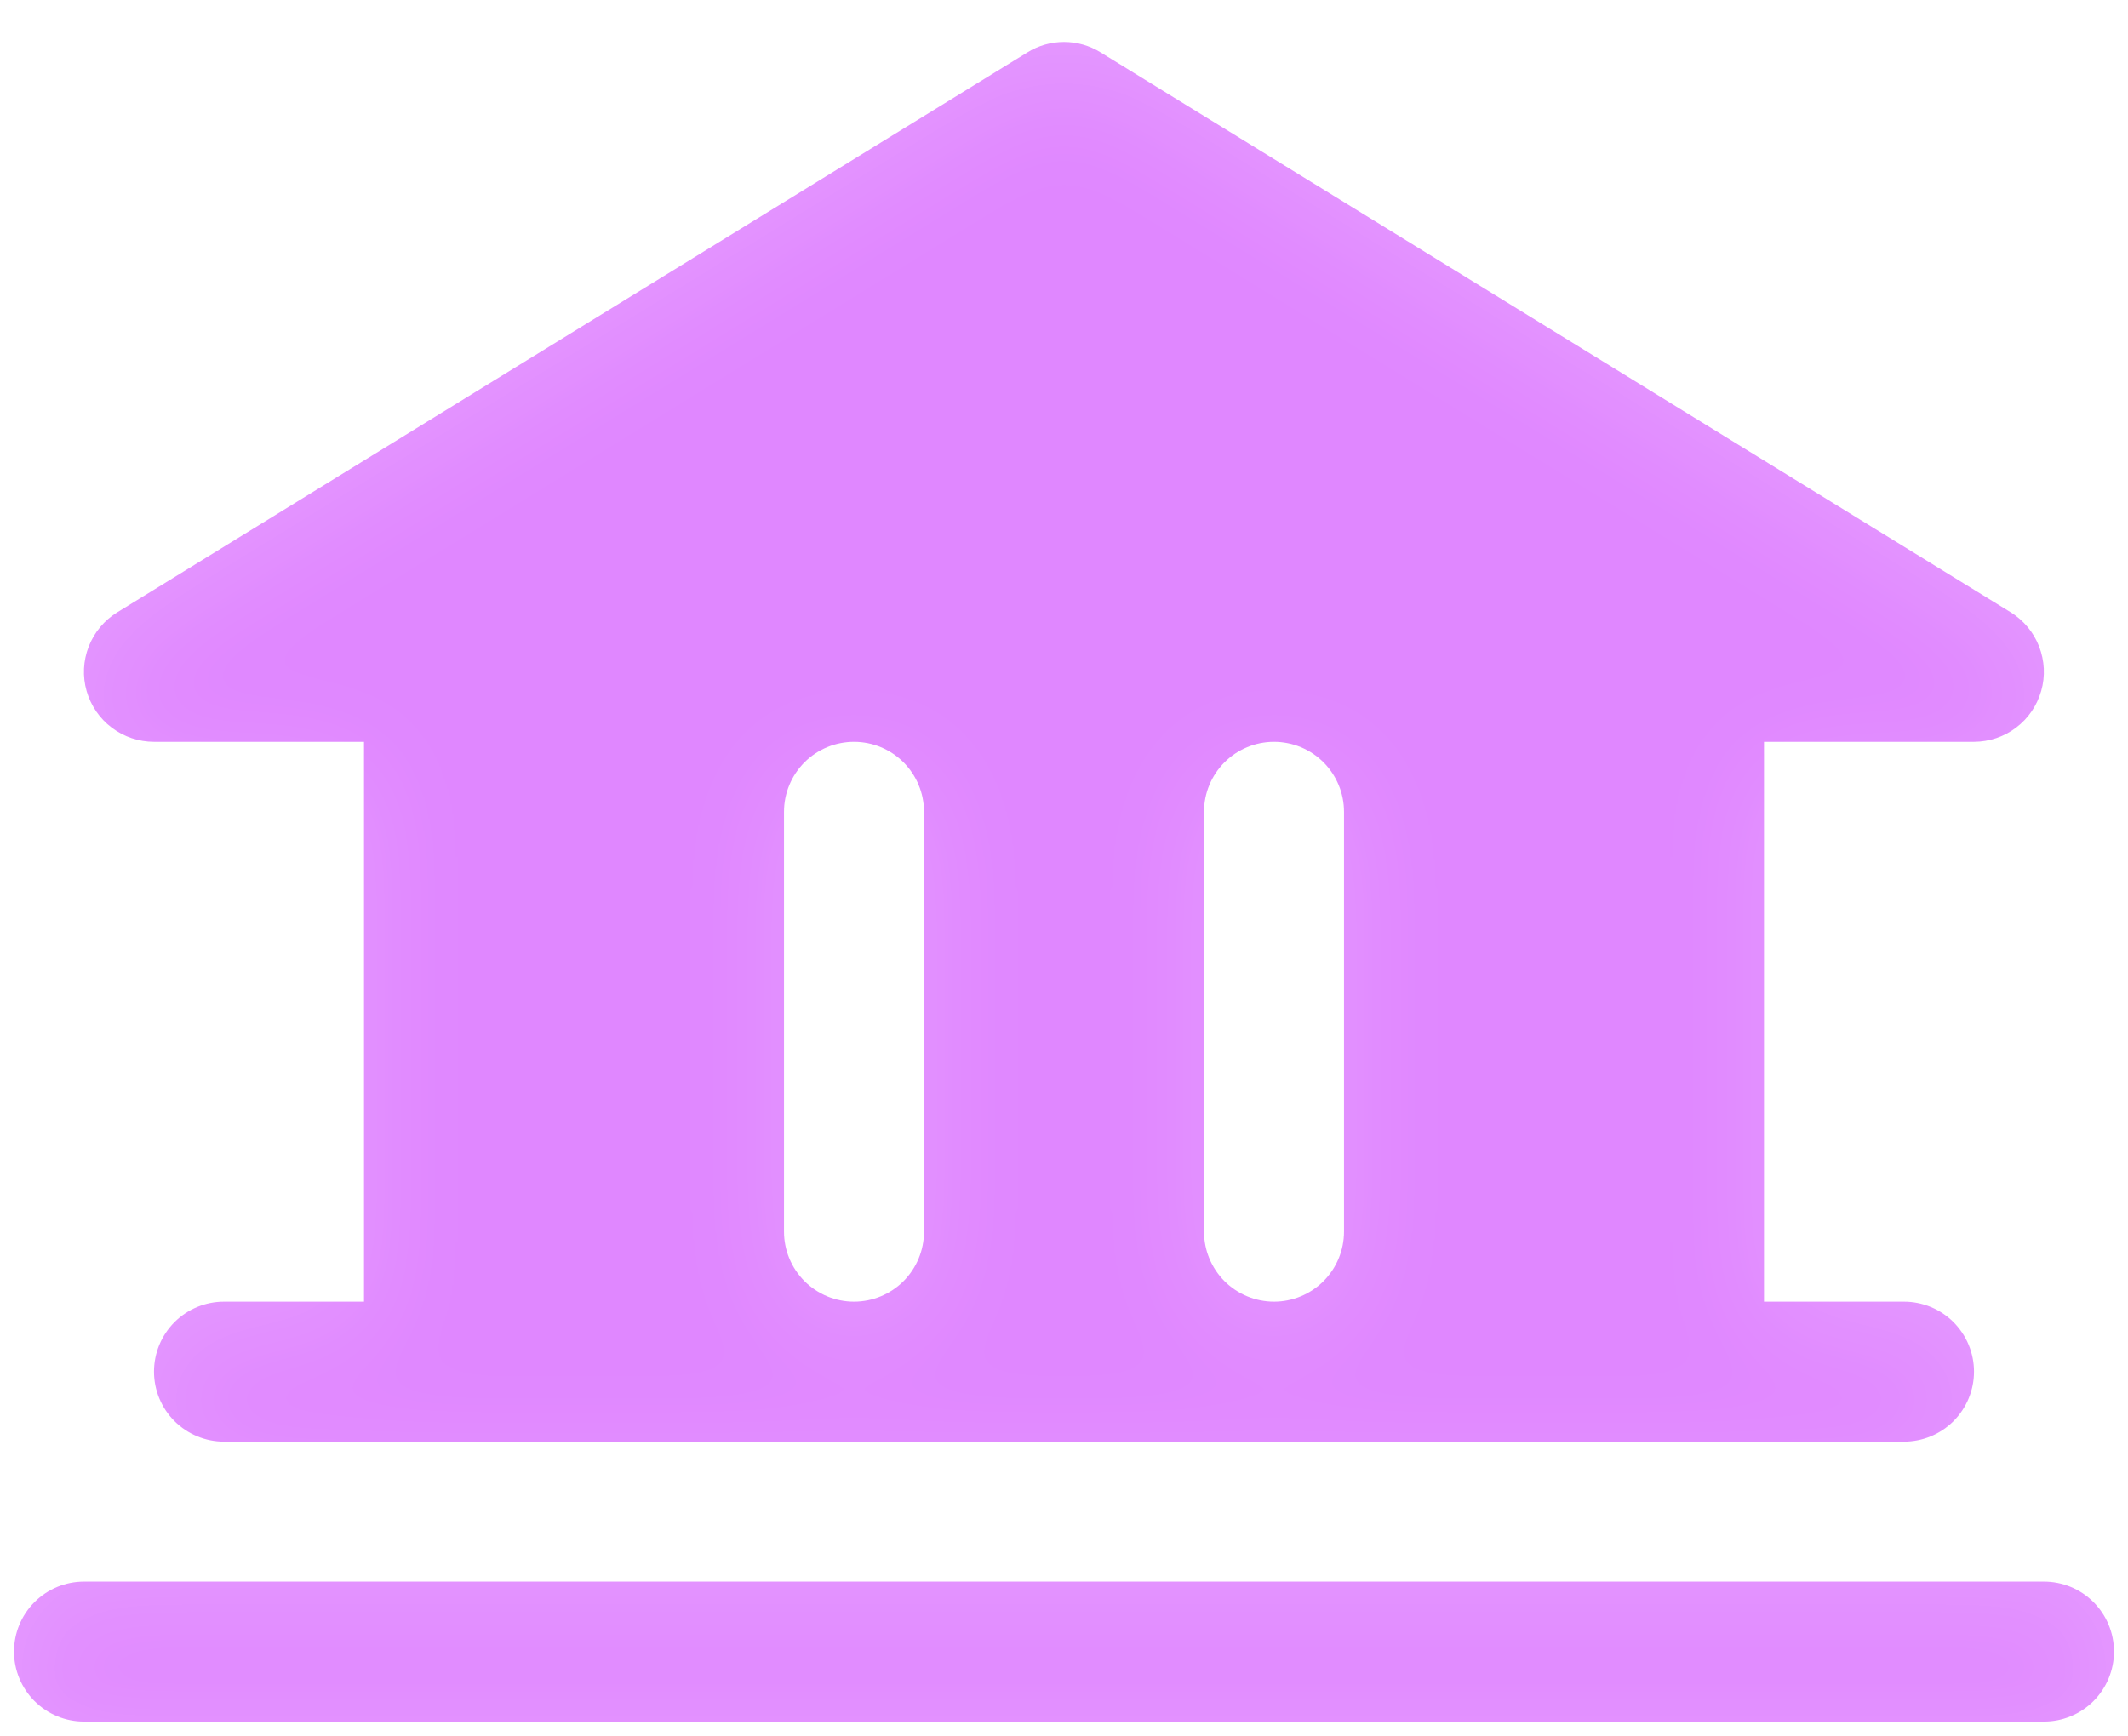
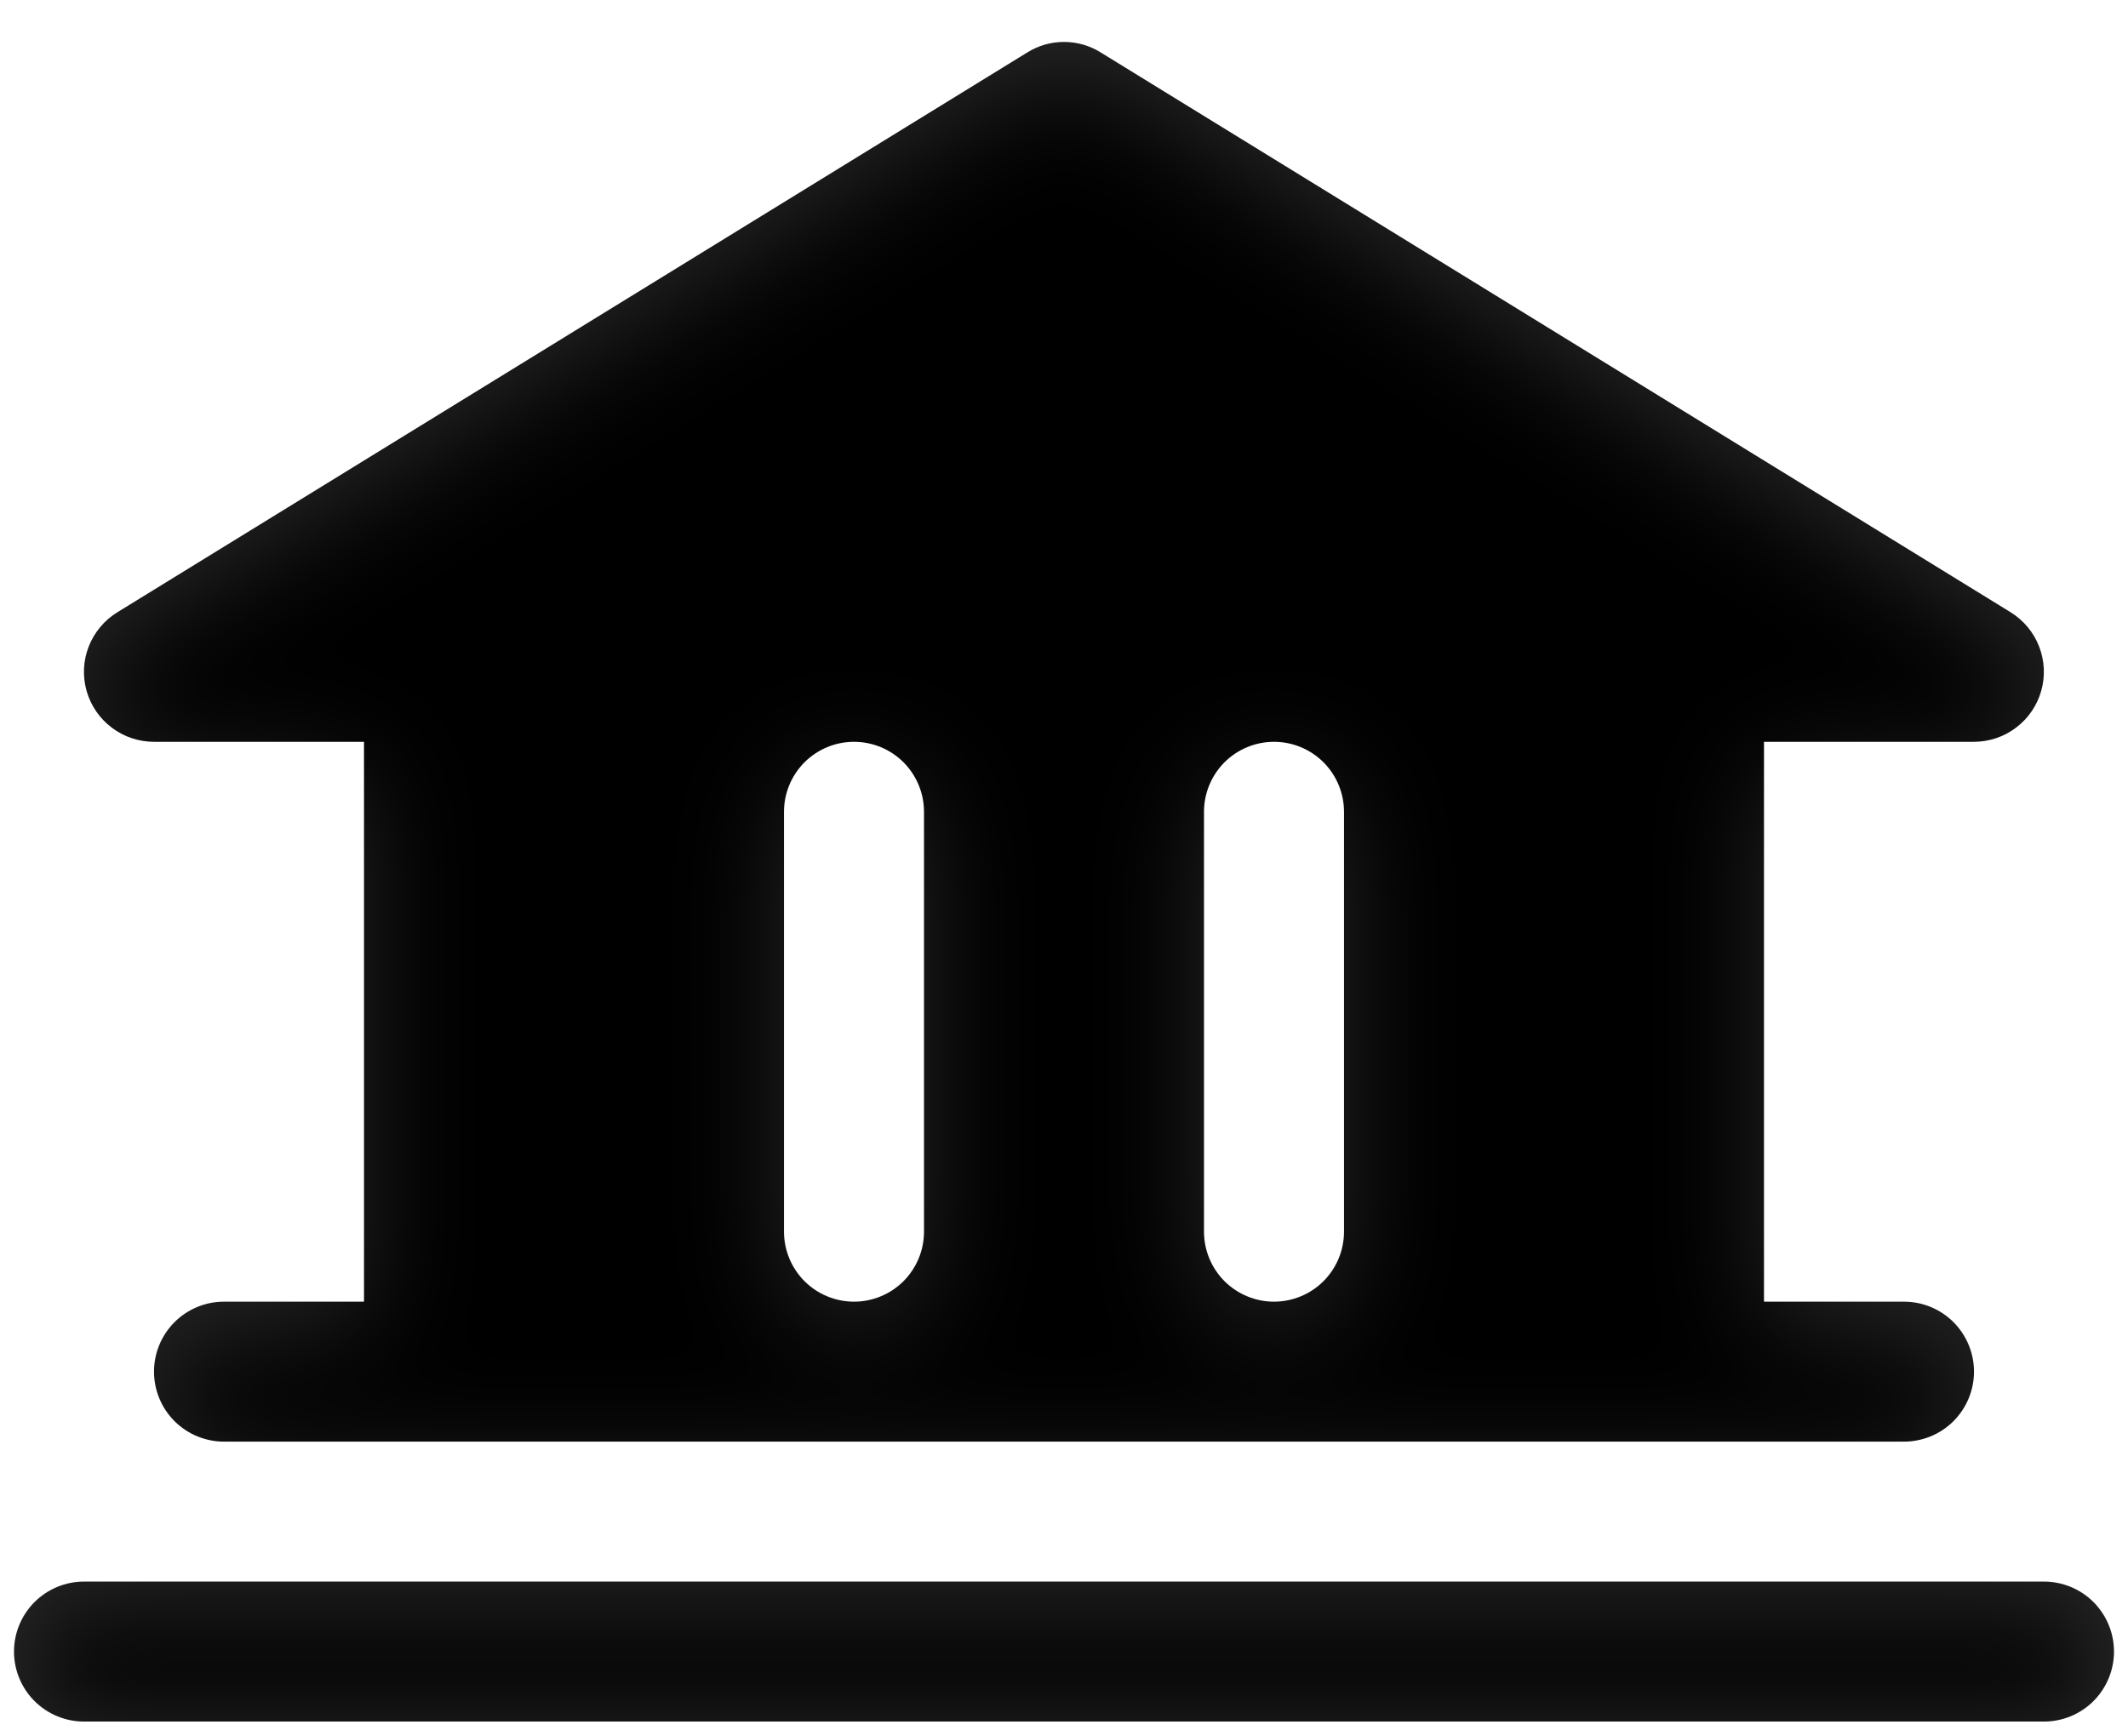
- <svg xmlns="http://www.w3.org/2000/svg" width="38" height="31" viewBox="0 0 38 31" fill="none">
+ <svg xmlns="http://www.w3.org/2000/svg" width="38" height="31" viewBox="0 0 38 31" fill="currentColor">
  <g filter="url(#filter0_i_1204_875)">
-     <path d="M37.75 29.5C37.75 29.831 37.618 30.149 37.384 30.384C37.15 30.618 36.831 30.75 36.5 30.75H1.5C1.168 30.75 0.851 30.618 0.616 30.384C0.382 30.149 0.25 29.831 0.25 29.5C0.25 29.168 0.382 28.851 0.616 28.616C0.851 28.382 1.168 28.25 1.5 28.25H36.5C36.831 28.25 37.15 28.382 37.384 28.616C37.618 28.851 37.75 29.168 37.75 29.5ZM1.547 12.344C1.472 12.082 1.485 11.803 1.584 11.549C1.683 11.295 1.862 11.08 2.094 10.937L18.344 0.937C18.54 0.814 18.768 0.749 19 0.749C19.232 0.749 19.46 0.814 19.656 0.937L35.906 10.937C36.137 11.081 36.315 11.295 36.413 11.548C36.511 11.802 36.525 12.08 36.45 12.341C36.376 12.602 36.219 12.833 36.002 12.996C35.786 13.161 35.522 13.249 35.25 13.25H31.5V23.25H34C34.331 23.25 34.65 23.382 34.884 23.616C35.118 23.851 35.25 24.168 35.25 24.5C35.25 24.831 35.118 25.149 34.884 25.384C34.65 25.618 34.331 25.75 34 25.75H4C3.668 25.75 3.351 25.618 3.116 25.384C2.882 25.149 2.75 24.831 2.75 24.5C2.75 24.168 2.882 23.851 3.116 23.616C3.351 23.382 3.668 23.25 4 23.25H6.5V13.25H2.75C2.478 13.25 2.214 13.162 1.997 12.998C1.78 12.835 1.622 12.605 1.547 12.344ZM21.5 22C21.5 22.331 21.632 22.649 21.866 22.884C22.101 23.118 22.419 23.25 22.75 23.25C23.081 23.25 23.399 23.118 23.634 22.884C23.868 22.649 24 22.331 24 22V14.5C24 14.168 23.868 13.851 23.634 13.616C23.399 13.382 23.081 13.25 22.75 13.25C22.419 13.25 22.101 13.382 21.866 13.616C21.632 13.851 21.5 14.168 21.5 14.5V22ZM14 22C14 22.331 14.132 22.649 14.366 22.884C14.601 23.118 14.918 23.25 15.25 23.25C15.582 23.25 15.899 23.118 16.134 22.884C16.368 22.649 16.5 22.331 16.5 22V14.5C16.5 14.168 16.368 13.851 16.134 13.616C15.899 13.382 15.582 13.25 15.25 13.25C14.918 13.25 14.601 13.382 14.366 13.616C14.132 13.851 14 14.168 14 14.5V22Z" fill="#E087FF" />
+     <path d="M37.75 29.5C37.75 29.831 37.618 30.149 37.384 30.384C37.15 30.618 36.831 30.75 36.5 30.75H1.5C1.168 30.75 0.851 30.618 0.616 30.384C0.382 30.149 0.25 29.831 0.25 29.5C0.25 29.168 0.382 28.851 0.616 28.616C0.851 28.382 1.168 28.25 1.5 28.25H36.5C36.831 28.25 37.15 28.382 37.384 28.616C37.618 28.851 37.75 29.168 37.75 29.5ZM1.547 12.344C1.472 12.082 1.485 11.803 1.584 11.549C1.683 11.295 1.862 11.08 2.094 10.937L18.344 0.937C18.54 0.814 18.768 0.749 19 0.749C19.232 0.749 19.46 0.814 19.656 0.937L35.906 10.937C36.137 11.081 36.315 11.295 36.413 11.548C36.511 11.802 36.525 12.08 36.45 12.341C36.376 12.602 36.219 12.833 36.002 12.996C35.786 13.161 35.522 13.249 35.25 13.25H31.5V23.25H34C34.331 23.25 34.65 23.382 34.884 23.616C35.118 23.851 35.25 24.168 35.25 24.5C35.25 24.831 35.118 25.149 34.884 25.384C34.65 25.618 34.331 25.75 34 25.75H4C3.668 25.75 3.351 25.618 3.116 25.384C2.882 25.149 2.75 24.831 2.75 24.5C2.75 24.168 2.882 23.851 3.116 23.616C3.351 23.382 3.668 23.25 4 23.25H6.5V13.25H2.75C2.478 13.25 2.214 13.162 1.997 12.998C1.78 12.835 1.622 12.605 1.547 12.344ZM21.5 22C21.5 22.331 21.632 22.649 21.866 22.884C22.101 23.118 22.419 23.25 22.75 23.25C23.081 23.25 23.399 23.118 23.634 22.884C23.868 22.649 24 22.331 24 22V14.5C24 14.168 23.868 13.851 23.634 13.616C23.399 13.382 23.081 13.25 22.75 13.25C22.419 13.25 22.101 13.382 21.866 13.616C21.632 13.851 21.5 14.168 21.5 14.5V22ZM14 22C14 22.331 14.132 22.649 14.366 22.884C14.601 23.118 14.918 23.25 15.25 23.25C15.582 23.25 15.899 23.118 16.134 22.884C16.368 22.649 16.5 22.331 16.5 22V14.5C16.5 14.168 16.368 13.851 16.134 13.616C15.899 13.382 15.582 13.25 15.25 13.25C14.918 13.25 14.601 13.382 14.366 13.616C14.132 13.851 14 14.168 14 14.5V22Z" fill="currentColor" />
  </g>
  <defs>
    <filter id="filter0_i_1204_875" x="0.25" y="0.749" width="37.5" height="30.502" filterUnits="userSpaceOnUse" color-interpolation-filters="sRGB">
      <feFlood flood-opacity="0" result="BackgroundImageFix" />
      <feBlend mode="normal" in="SourceGraphic" in2="BackgroundImageFix" result="shape" />
      <feColorMatrix in="SourceAlpha" type="matrix" values="0 0 0 0 0 0 0 0 0 0 0 0 0 0 0 0 0 0 127 0" result="hardAlpha" />
      <feOffset dy="0.5" />
      <feGaussianBlur stdDeviation="1" />
      <feComposite in2="hardAlpha" operator="arithmetic" k2="-1" k3="1" />
      <feColorMatrix type="matrix" values="0 0 0 0 1 0 0 0 0 1 0 0 0 0 1 0 0 0 0.15 0" />
      <feBlend mode="normal" in2="shape" result="effect1_innerShadow_1204_875" />
    </filter>
  </defs>
</svg>
